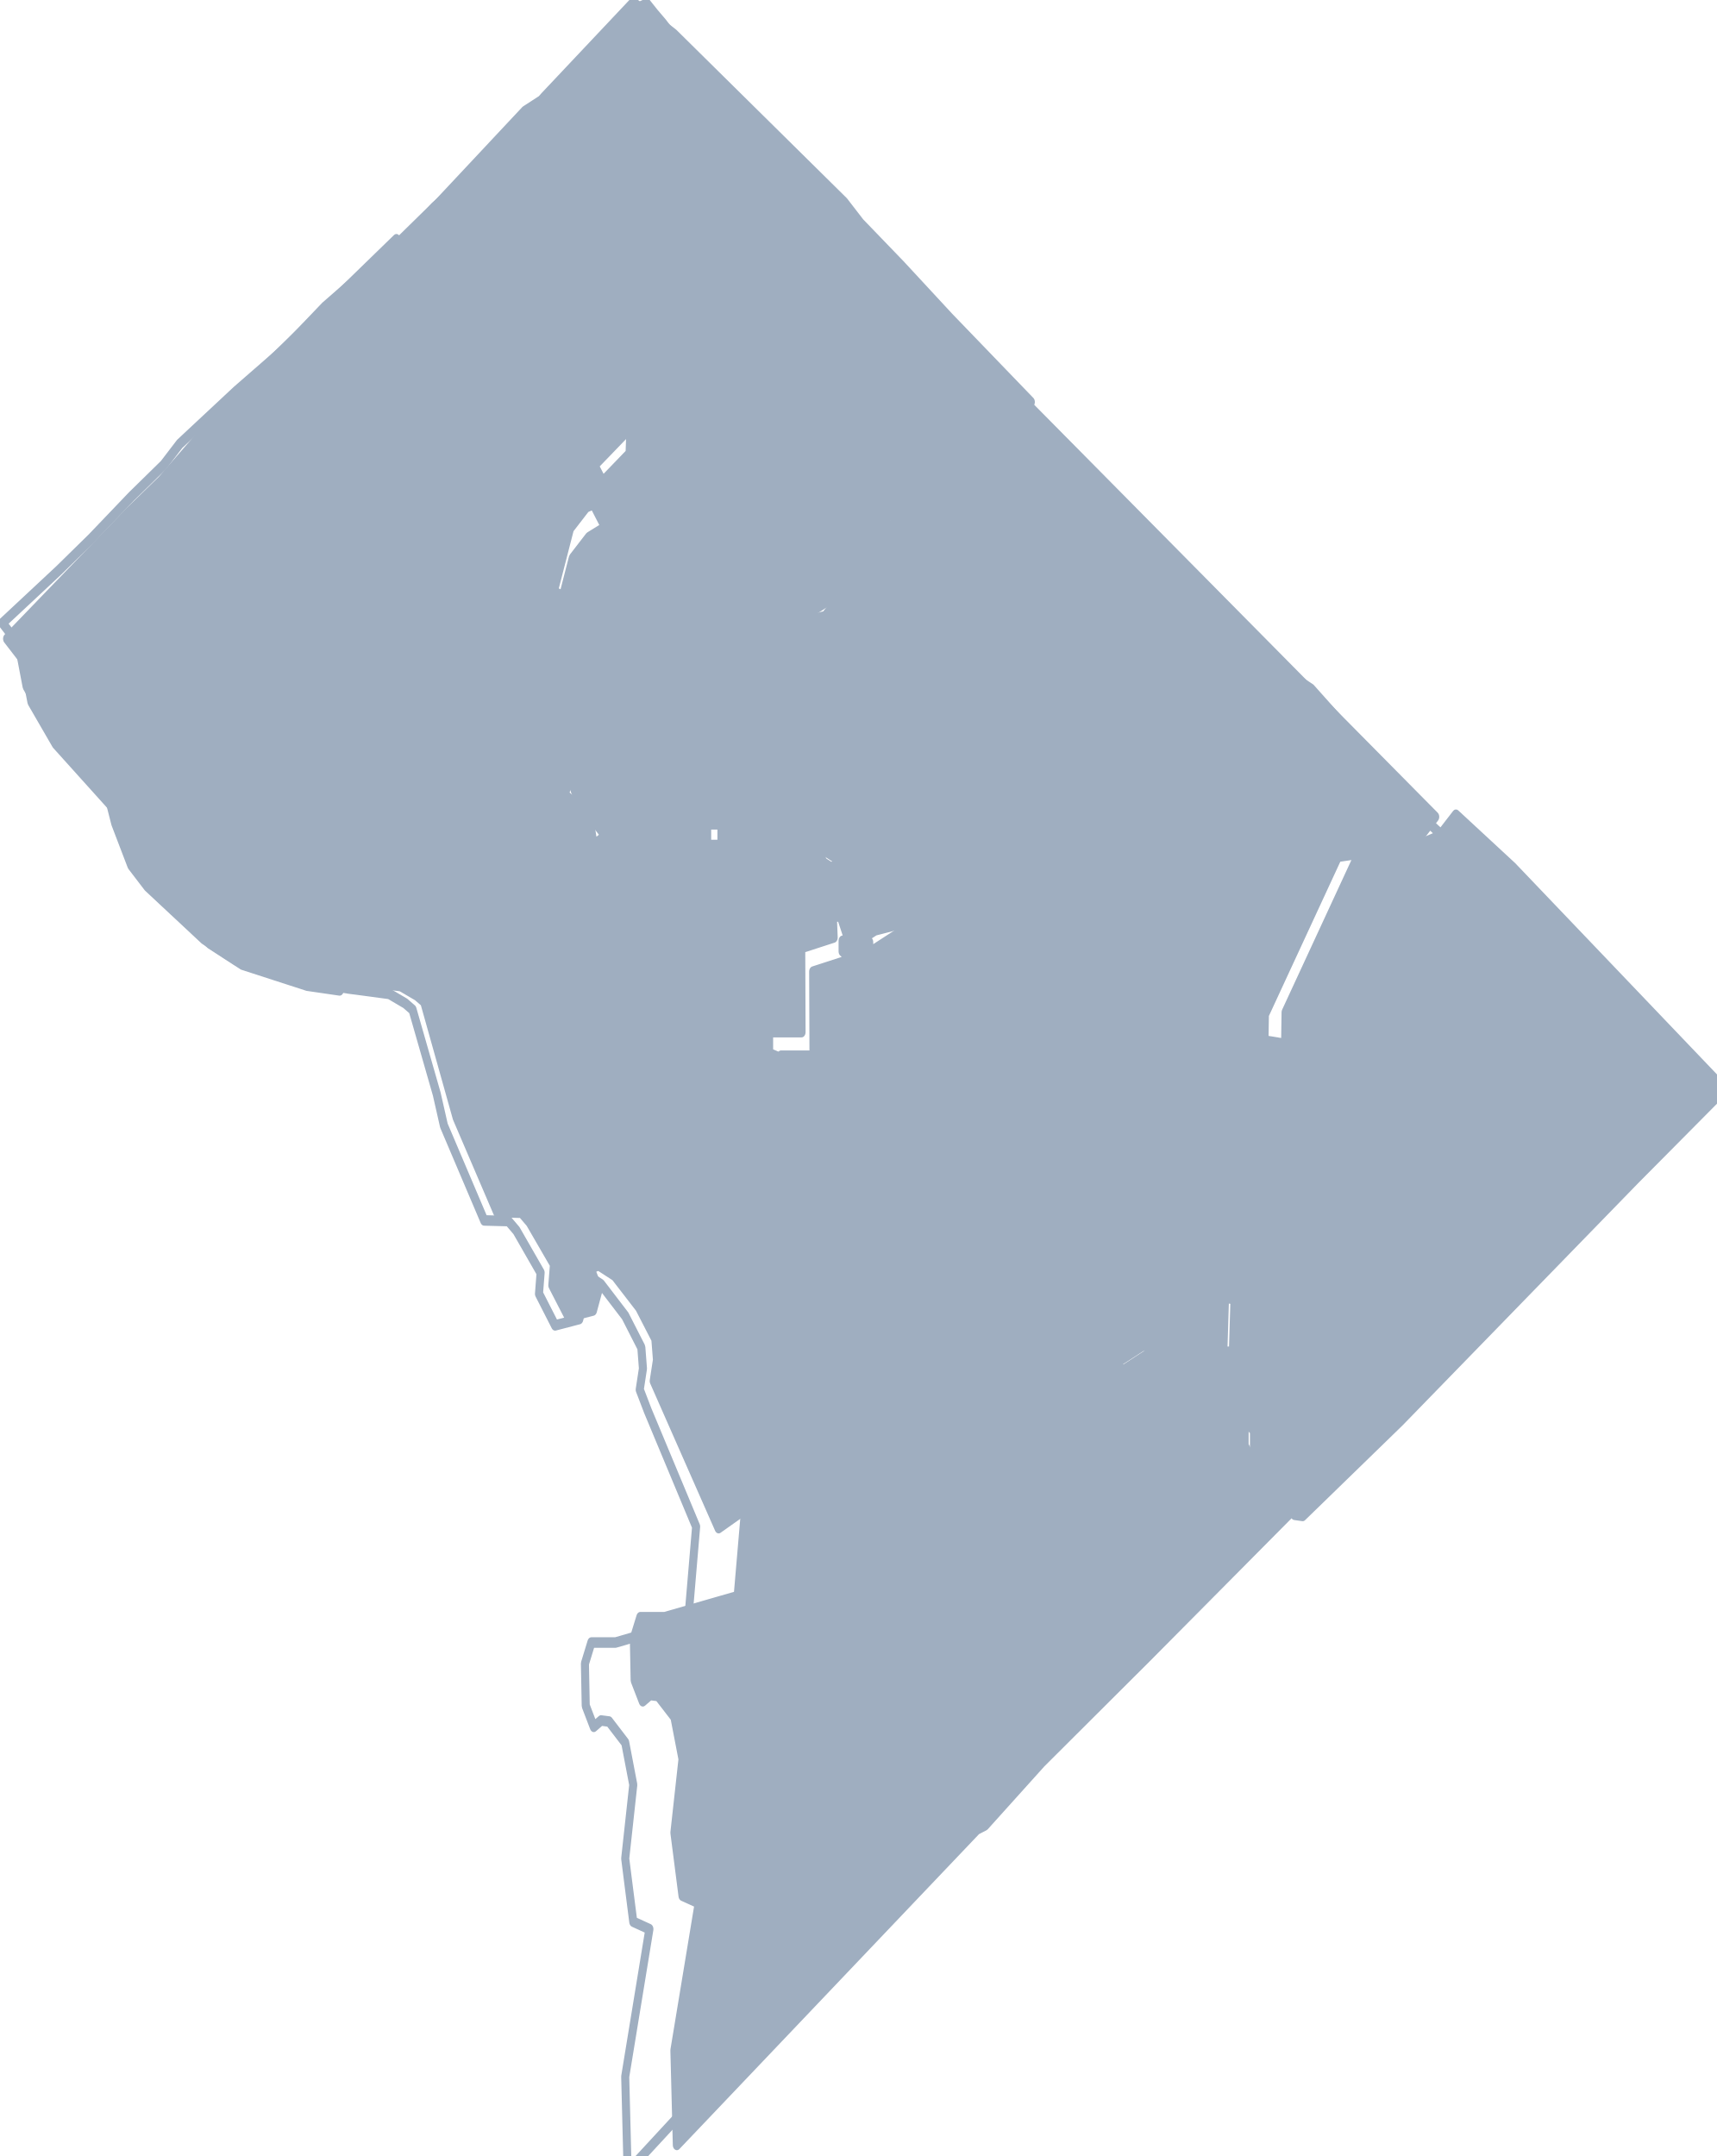
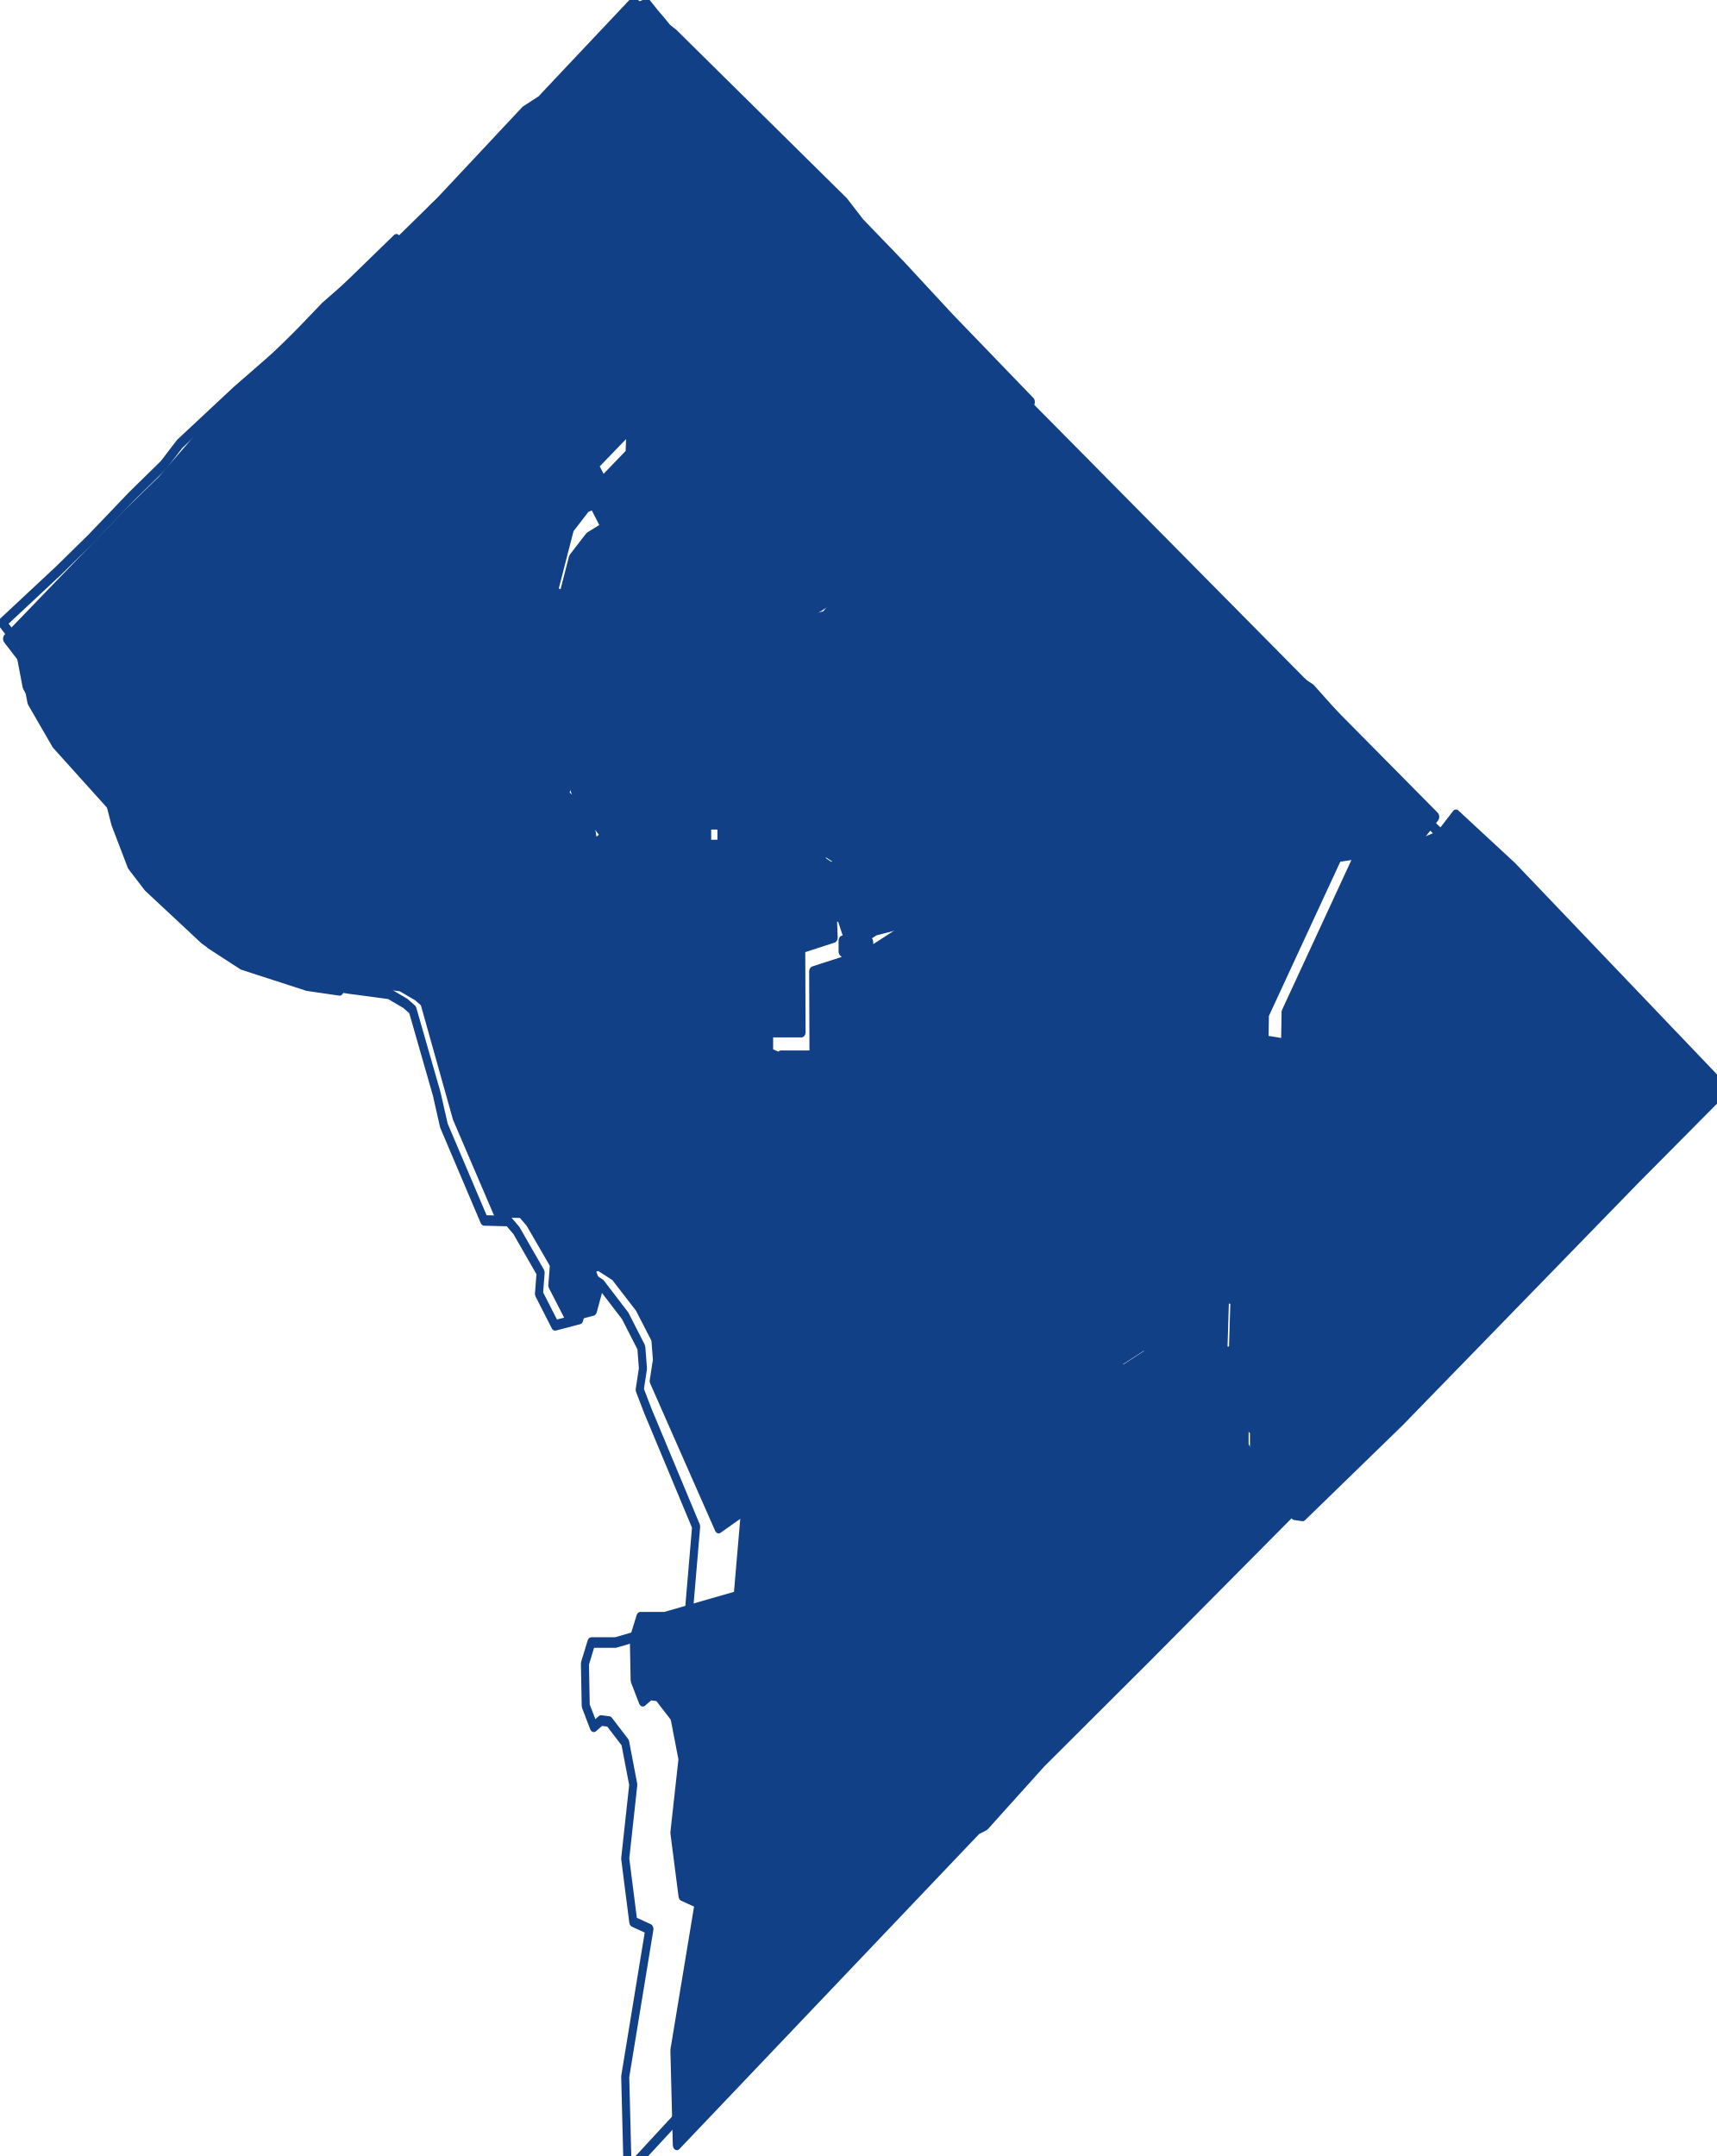
<svg xmlns="http://www.w3.org/2000/svg" version="1.1" width="667.03" height="837.967" id="svg2">
  <defs id="defs4" />
  <g transform="matrix(1.215506,0,0,1.215506,98.32536,48.944)" id="g2917">
-     <g transform="matrix(2593.37,0,0,3361.59,199921,131049)" id="dccouncildistricts" style="fill:#9FAEC0;fill-opacity:1;stroke:#9FAEC0;stroke-width:0.001;stroke-linecap:round;stroke-linejoin:round;stroke-miterlimit:4;stroke-dasharray:none">
-       <path d="m -77.027,-38.935 -0.006,-0.002 -0.004,-9.69e-4 -2e-4,8.1e-5 -0.004,0.002 -0.006,10e-4 -0.003,0.002 -5e-4,-10e-5 0.003,-0.002 -1.29e-4,-9.52e-4 -0.002,-5.19e-4 -0.002,-6.55e-4 0.002,-0.006 0.002,-0.002 0.002,-9.51e-4 -0.002,-0.003 0.005,-0.004 2.79e-4,-0.006 -9.35e-4,-0.002 -0.001,0.001 -0.003,2.45e-4 -0.003,-0.002 -0.006,7.83e-4 1.64e-4,0.003 -0.002,0.002 -4.19e-4,1.67e-4 -0.002,-9.21e-4 -0.006,-8.48e-4 -0.005,-0.012 -0.001,-0.002 0.017,-0.014 c 0,0 0.002,-0.001 0.002,-0.001 l 3.79e-4,-3.3e-4 0,0 0.011,-0.009 0.005,0.003 0.021,0.016 0.002,0.002 0.005,0.004 0.006,0.005 0.01,0.008 -0.004,5.39e-4 -0.003,5.13e-4 -0.002,0.002 -0.002,-0.002 -0.002,0.002 -0.005,0.001 2.78e-4,0.007 -5.85e-4,0.002 -0.003,0.002 -0.004,0.004 -0.002,0.001 -0.002,3.54e-4 -0.005,8.74e-4 -0.001,0.001 -9.36e-4,-4.75e-4 0,0 -3.78e-4,3.16e-4 -6.9e-5,1.68e-4 -3e-5,2e-5 3.8e-5,-7.6e-5 1e-6,4.8e-5 z" id="dccouncildistricts_004" style="fill:#9FAEC0;fill-opacity:1;stroke-width:0.001;stroke-miterlimit:4;stroke-dasharray:none" />
-       <path d="m -77.069,-38.917 -0.004,0 -0.003,-1.5e-4 -5e-5,-7.5e-4 -0.005,10e-6 8.7e-4,8.9e-4 9.8e-4,0.002 5.1e-4,0.01 1.1e-4,0.003 -0.004,-4.5e-4 -0.008,-0.002 -0.004,-0.002 -0.007,-0.005 -0.002,-0.002 -0.003,-0.006 -0.007,-0.006 -0.003,-0.004 -0.001,-0.004 -0.002,-0.002 0.015,-0.012 0.004,-0.003 0.009,-0.008 0.02,-0.015 0.002,0.002 0.005,0.012 0.006,9e-4 9e-4,0.001 0.001,-4e-4 0.001,-0.002 -2e-4,-0.003 0.006,-8e-4 0.003,0.002 0.003,-3e-4 0.001,-9e-4 0.001,0.001 -3e-4,0.006 -0.005,0.004 0.002,0.003 -0.003,0.001 -0.002,0.002 -0.002,0.006 0.002,8e-4 0.002,1e-4 3e-4,0.002 -0.003,0.002 -2e-4,-1e-4 -0.002,-10e-5 -0.003,0.003 0.006,0.01 -0.001,0.002 -0.001,-3e-4 -0.005,0.002 -0.001,-8e-4 -0.004,-2e-4 -0.003,0.001 -0.002,6.7e-4 -9e-4,-0.001 0,0.001 0,0 z" id="dccouncildistricts_003" style="fill:#9FAEC0;fill-opacity:1;stroke-width:0.001;stroke-miterlimit:4;stroke-dasharray:none" />
-       <path d="m -77.014,-38.907 -0.002,-2e-4 -0.003,-0.007 0.001,5e-4 0.003,-9e-4 -7e-4,-0.006 0.003,-6e-4 0,-0.005 -0.002,0 -0.004,-0.002 -0.002,-0.005 0,-0.004 0.002,-4e-4 0.001,-10e-4 0.004,-0.004 0.003,-0.003 5e-4,-10e-4 -3e-4,-0.008 0.005,-0.001 0.002,-0.001 0.002,0.002 0.002,-0.002 0.001,-4e-4 0.005,-5.1e-4 0.05,0.039 -0.002,0.002 -0.003,0.001 -0.007,8e-4 -0.009,0.015 -6e-5,0.003 -0.008,-0.001 -0.007,-9e-4 -0.007,-0.001 -0.001,-1e-4 -0.02,-0.009 -0.005,0.001 -0.004,0.002 0,-0.001 0,-1e-5 z" id="dccouncildistricts_005" style="fill:#9FAEC0;fill-opacity:1;stroke-width:0.001;stroke-miterlimit:4;stroke-dasharray:none" />
-       <path d="m -77.02,-38.916 -5e-4,2e-4 0,0.001 -0.011,0 0,-0.003 -0.009,0 -0.005,0.003 -4e-4,-0.002 -0.002,-0.002 -0.001,-7e-4 -9e-4,-0.002 -0.006,-0.01 0.003,-0.003 0.002,1e-4 2.01e-4,-2e-5 7.91e-4,-6.65e-4 0.001,-0.001 9.74e-4,-9.5e-5 0.006,-10e-4 0.005,-0.002 7.26e-4,3.26e-4 0.001,2.56e-4 0.002,5.18e-4 0.003,9.08e-4 0.003,2.9e-4 8.54e-4,7.02e-4 10e-4,-0.001 0.005,-10e-4 0,0.004 0.002,0.005 0.004,0.002 0.002,0 0,0.005 -0.003,6e-4 7e-4,0.006 -0.003,9e-4 -0.001,-5e-4 -0.002,-10e-4 0,0 z" id="dccouncildistricts_001" style="fill:#9FAEC0;fill-opacity:1;stroke-width:0.001;stroke-miterlimit:4;stroke-dasharray:none" />
-       <path d="m -77.01,-38.892 7.4e-4,3.5e-4 8e-4,2e-4 3.1e-4,0.002 -0.001,0.002 1e-4,0.005 1e-4,0.002 -0.002,-5e-4 -0.017,10e-5 -0.003,0.001 0.006,0.004 0.004,0.008 1e-4,0.011 -0.011,0.006 -0.008,-0.014 4e-4,-0.002 -2e-4,-0.002 -0.002,-0.003 -0.003,-0.003 -0.002,-0.001 -0.001,3e-4 0.001,0.002 -7e-4,0.002 -0.003,6e-4 -0.002,-0.003 2e-4,-0.002 -0.003,-0.004 -0.001,-9e-4 -0.003,-6e-5 -0.005,-0.009 -0.004,-0.011 -9e-4,-6e-4 -0.002,-9e-4 -0.008,-7.5e-4 -1.1e-4,-0.003 -5.1e-4,-0.01 -9.8e-4,-0.002 -8.7e-4,-8.9e-4 0.005,-10e-6 5e-5,7.5e-4 0.003,1.5e-4 0.004,0 0,-0.001 9e-4,0.001 0.002,-6.7e-4 0.003,-0.001 0.004,2e-4 0.001,8e-4 0.005,-0.002 0.001,3e-4 0.001,-0.002 9e-4,0.002 0.001,7e-4 0.002,0.002 4e-4,0.002 0.005,-0.003 0.009,0 0,0.003 0.011,0 0,-0.001 5e-4,-2e-4 0.002,10e-4 0.003,0.007 -0.001,0 1e-4,0.002 -0.004,0.001 4e-5,0.008 -0.004,0 0,0.002 0.006,0.002 0.008,6e-5 0,0 z" id="dccouncildistricts_002" style="fill:#9FAEC0;fill-opacity:1;stroke-width:0.001;stroke-miterlimit:4;stroke-dasharray:none" />
-       <path d="m -76.971,-38.873 4e-4,-2e-4 -0.004,-0.002 -0.004,-0.002 0.004,-10e-4 0.003,-0.002 0.008,-0.01 -0.005,-2e-5 -0.003,-0.002 -0.003,0.002 -3.6e-4,1e-5 -4e-5,-6.1e-4 -0.002,-0.003 -0.001,1e-5 0.001,-0.005 0.007,9e-4 0.008,0.001 6e-5,-0.003 0.009,-0.015 0.007,-8e-4 0.003,-0.001 0.002,-0.002 0.007,0.005 0.026,0.021 -0.001,0.001 -0.009,0.007 -9e-4,7e-4 -0.029,0.023 -0.004,0.003 -0.008,0.006 -10e-4,-1.1e-4 -0.003,-0.003 -0.002,-0.003 0,-0.002 -6e-4,-5e-4 -0.002,-0.003 -0.002,0.001 -0.006,-0.002 -0.006,-10e-4 0.004,-0.002 0.01,-10e-6 2e-4,-0.005 0,1e-5 z" id="dccouncildistricts_007" style="fill:#9FAEC0;fill-opacity:1;stroke-width:0.001;stroke-miterlimit:4;stroke-dasharray:none" />
-       <path d="m -76.971,-38.892 0.003,0.002 0.005,2e-5 -0.008,0.01 -0.003,0.002 -0.004,10e-4 -0.006,0.002 -0.009,0.005 -0.011,-6e-4 -0.002,0.002 -0.003,0.005 -0.012,0.007 -10e-5,-0.011 -0.004,-0.008 -0.006,-0.004 0.003,-0.001 0.017,-10e-5 0.002,5e-4 -1e-4,-0.002 -1e-4,-0.005 0.001,-0.002 -3.1e-4,-0.002 -8e-4,-2e-4 -7.4e-4,-3.5e-4 -0.008,-6e-5 -0.006,-0.002 0,-0.002 0.004,0 -4e-5,-0.008 0.004,-0.001 -1e-4,-0.002 0.001,0 0.002,2e-4 0,0.001 0.004,-0.002 0.005,-0.001 0.02,0.009 0.001,10e-5 0.007,0.001 -0.001,0.005 0.001,-1e-5 0.002,0.003 4e-5,6.1e-4 3.6e-4,-1e-5 0.003,-0.002 0,0 z" id="dccouncildistricts_006" style="fill:#9FAEC0;fill-opacity:1;stroke-width:0.001;stroke-miterlimit:4;stroke-dasharray:none" />
-       <path d="m -77.02,-38.857 0.012,-0.007 0.003,-0.005 0.002,-0.002 0.011,6e-4 0.009,-0.005 0.006,-0.002 0.004,0.002 0.004,0.002 -4e-4,2e-4 -2e-4,0.005 -0.01,1e-5 -0.004,0.002 0.006,0.001 0.006,0.002 0.002,-0.001 0.002,0.003 6e-4,5e-4 0,0.002 0.002,0.003 0.003,0.003 0.001,1.1e-4 -0.018,0.014 -0.013,0.01 -0.007,0.006 -0.001,4e-4 -0.037,0.03 -3e-4,-0.009 0.003,-0.014 -0.002,-7e-4 -10e-4,-0.006 10e-4,-0.007 -0.001,-0.004 -0.002,-0.002 -0.001,-10e-5 -9e-4,6e-4 -0.001,-0.002 -1e-4,-0.004 8e-4,-0.002 0.003,0 0.009,-0.002 0.001,-0.009 0.011,-0.006 0,0 z" id="dccouncildistricts_008" style="fill:#9FAEC0;fill-opacity:1;stroke-width:0.001;stroke-miterlimit:4;stroke-dasharray:none" />
+     <g transform="matrix(2593.37,0,0,3361.59,199921,131049)" id="dccouncildistricts" style="fill:#124086;fill-opacity:1;stroke:#124086;stroke-width:0.001;stroke-linecap:round;stroke-linejoin:round;stroke-miterlimit:4;stroke-dasharray:none">
+       <path d="m -77.027,-38.935 -0.006,-0.002 -0.004,-9.69e-4 -2e-4,8.1e-5 -0.004,0.002 -0.006,10e-4 -0.003,0.002 -5e-4,-10e-5 0.003,-0.002 -1.29e-4,-9.52e-4 -0.002,-5.19e-4 -0.002,-6.55e-4 0.002,-0.006 0.002,-0.002 0.002,-9.51e-4 -0.002,-0.003 0.005,-0.004 2.79e-4,-0.006 -9.35e-4,-0.002 -0.001,0.001 -0.003,2.45e-4 -0.003,-0.002 -0.006,7.83e-4 1.64e-4,0.003 -0.002,0.002 -4.19e-4,1.67e-4 -0.002,-9.21e-4 -0.006,-8.48e-4 -0.005,-0.012 -0.001,-0.002 0.017,-0.014 c 0,0 0.002,-0.001 0.002,-0.001 l 3.79e-4,-3.3e-4 0,0 0.011,-0.009 0.005,0.003 0.021,0.016 0.002,0.002 0.005,0.004 0.006,0.005 0.01,0.008 -0.004,5.39e-4 -0.003,5.13e-4 -0.002,0.002 -0.002,-0.002 -0.002,0.002 -0.005,0.001 2.78e-4,0.007 -5.85e-4,0.002 -0.003,0.002 -0.004,0.004 -0.002,0.001 -0.002,3.54e-4 -0.005,8.74e-4 -0.001,0.001 -9.36e-4,-4.75e-4 0,0 -3.78e-4,3.16e-4 -6.9e-5,1.68e-4 -3e-5,2e-5 3.8e-5,-7.6e-5 1e-6,4.8e-5 z" id="dccouncildistricts_004" style="fill:#124086;fill-opacity:1;stroke-width:0.001;stroke-miterlimit:4;stroke-dasharray:none" />
+       <path d="m -77.069,-38.917 -0.004,0 -0.003,-1.5e-4 -5e-5,-7.5e-4 -0.005,10e-6 8.7e-4,8.9e-4 9.8e-4,0.002 5.1e-4,0.01 1.1e-4,0.003 -0.004,-4.5e-4 -0.008,-0.002 -0.004,-0.002 -0.007,-0.005 -0.002,-0.002 -0.003,-0.006 -0.007,-0.006 -0.003,-0.004 -0.001,-0.004 -0.002,-0.002 0.015,-0.012 0.004,-0.003 0.009,-0.008 0.02,-0.015 0.002,0.002 0.005,0.012 0.006,9e-4 9e-4,0.001 0.001,-4e-4 0.001,-0.002 -2e-4,-0.003 0.006,-8e-4 0.003,0.002 0.003,-3e-4 0.001,-9e-4 0.001,0.001 -3e-4,0.006 -0.005,0.004 0.002,0.003 -0.003,0.001 -0.002,0.002 -0.002,0.006 0.002,8e-4 0.002,1e-4 3e-4,0.002 -0.003,0.002 -2e-4,-1e-4 -0.002,-10e-5 -0.003,0.003 0.006,0.01 -0.001,0.002 -0.001,-3e-4 -0.005,0.002 -0.001,-8e-4 -0.004,-2e-4 -0.003,0.001 -0.002,6.7e-4 -9e-4,-0.001 0,0.001 0,0 z" id="dccouncildistricts_003" style="fill:#124086;fill-opacity:1;stroke-width:0.001;stroke-miterlimit:4;stroke-dasharray:none" />
+       <path d="m -77.014,-38.907 -0.002,-2e-4 -0.003,-0.007 0.001,5e-4 0.003,-9e-4 -7e-4,-0.006 0.003,-6e-4 0,-0.005 -0.002,0 -0.004,-0.002 -0.002,-0.005 0,-0.004 0.002,-4e-4 0.001,-10e-4 0.004,-0.004 0.003,-0.003 5e-4,-10e-4 -3e-4,-0.008 0.005,-0.001 0.002,-0.001 0.002,0.002 0.002,-0.002 0.001,-4e-4 0.005,-5.1e-4 0.05,0.039 -0.002,0.002 -0.003,0.001 -0.007,8e-4 -0.009,0.015 -6e-5,0.003 -0.008,-0.001 -0.007,-9e-4 -0.007,-0.001 -0.001,-1e-4 -0.02,-0.009 -0.005,0.001 -0.004,0.002 0,-0.001 0,-1e-5 z" id="dccouncildistricts_005" style="fill:#124086;fill-opacity:1;stroke-width:0.001;stroke-miterlimit:4;stroke-dasharray:none" />
+       <path d="m -77.02,-38.916 -5e-4,2e-4 0,0.001 -0.011,0 0,-0.003 -0.009,0 -0.005,0.003 -4e-4,-0.002 -0.002,-0.002 -0.001,-7e-4 -9e-4,-0.002 -0.006,-0.01 0.003,-0.003 0.002,1e-4 2.01e-4,-2e-5 7.91e-4,-6.65e-4 0.001,-0.001 9.74e-4,-9.5e-5 0.006,-10e-4 0.005,-0.002 7.26e-4,3.26e-4 0.001,2.56e-4 0.002,5.18e-4 0.003,9.08e-4 0.003,2.9e-4 8.54e-4,7.02e-4 10e-4,-0.001 0.005,-10e-4 0,0.004 0.002,0.005 0.004,0.002 0.002,0 0,0.005 -0.003,6e-4 7e-4,0.006 -0.003,9e-4 -0.001,-5e-4 -0.002,-10e-4 0,0 z" id="dccouncildistricts_001" style="fill:#124086;fill-opacity:1;stroke-width:0.001;stroke-miterlimit:4;stroke-dasharray:none" />
+       <path d="m -77.01,-38.892 7.4e-4,3.5e-4 8e-4,2e-4 3.1e-4,0.002 -0.001,0.002 1e-4,0.005 1e-4,0.002 -0.002,-5e-4 -0.017,10e-5 -0.003,0.001 0.006,0.004 0.004,0.008 1e-4,0.011 -0.011,0.006 -0.008,-0.014 4e-4,-0.002 -2e-4,-0.002 -0.002,-0.003 -0.003,-0.003 -0.002,-0.001 -0.001,3e-4 0.001,0.002 -7e-4,0.002 -0.003,6e-4 -0.002,-0.003 2e-4,-0.002 -0.003,-0.004 -0.001,-9e-4 -0.003,-6e-5 -0.005,-0.009 -0.004,-0.011 -9e-4,-6e-4 -0.002,-9e-4 -0.008,-7.5e-4 -1.1e-4,-0.003 -5.1e-4,-0.01 -9.8e-4,-0.002 -8.7e-4,-8.9e-4 0.005,-10e-6 5e-5,7.5e-4 0.003,1.5e-4 0.004,0 0,-0.001 9e-4,0.001 0.002,-6.7e-4 0.003,-0.001 0.004,2e-4 0.001,8e-4 0.005,-0.002 0.001,3e-4 0.001,-0.002 9e-4,0.002 0.001,7e-4 0.002,0.002 4e-4,0.002 0.005,-0.003 0.009,0 0,0.003 0.011,0 0,-0.001 5e-4,-2e-4 0.002,10e-4 0.003,0.007 -0.001,0 1e-4,0.002 -0.004,0.001 4e-5,0.008 -0.004,0 0,0.002 0.006,0.002 0.008,6e-5 0,0 z" id="dccouncildistricts_002" style="fill:#124086;fill-opacity:1;stroke-width:0.001;stroke-miterlimit:4;stroke-dasharray:none" />
+       <path d="m -76.971,-38.873 4e-4,-2e-4 -0.004,-0.002 -0.004,-0.002 0.004,-10e-4 0.003,-0.002 0.008,-0.01 -0.005,-2e-5 -0.003,-0.002 -0.003,0.002 -3.6e-4,1e-5 -4e-5,-6.1e-4 -0.002,-0.003 -0.001,1e-5 0.001,-0.005 0.007,9e-4 0.008,0.001 6e-5,-0.003 0.009,-0.015 0.007,-8e-4 0.003,-0.001 0.002,-0.002 0.007,0.005 0.026,0.021 -0.001,0.001 -0.009,0.007 -9e-4,7e-4 -0.029,0.023 -0.004,0.003 -0.008,0.006 -10e-4,-1.1e-4 -0.003,-0.003 -0.002,-0.003 0,-0.002 -6e-4,-5e-4 -0.002,-0.003 -0.002,0.001 -0.006,-0.002 -0.006,-10e-4 0.004,-0.002 0.01,-10e-6 2e-4,-0.005 0,1e-5 z" id="dccouncildistricts_007" style="fill:#124086;fill-opacity:1;stroke-width:0.001;stroke-miterlimit:4;stroke-dasharray:none" />
+       <path d="m -76.971,-38.892 0.003,0.002 0.005,2e-5 -0.008,0.01 -0.003,0.002 -0.004,10e-4 -0.006,0.002 -0.009,0.005 -0.011,-6e-4 -0.002,0.002 -0.003,0.005 -0.012,0.007 -10e-5,-0.011 -0.004,-0.008 -0.006,-0.004 0.003,-0.001 0.017,-10e-5 0.002,5e-4 -1e-4,-0.002 -1e-4,-0.005 0.001,-0.002 -3.1e-4,-0.002 -8e-4,-2e-4 -7.4e-4,-3.5e-4 -0.008,-6e-5 -0.006,-0.002 0,-0.002 0.004,0 -4e-5,-0.008 0.004,-0.001 -1e-4,-0.002 0.001,0 0.002,2e-4 0,0.001 0.004,-0.002 0.005,-0.001 0.02,0.009 0.001,10e-5 0.007,0.001 -0.001,0.005 0.001,-1e-5 0.002,0.003 4e-5,6.1e-4 3.6e-4,-1e-5 0.003,-0.002 0,0 z" id="dccouncildistricts_006" style="fill:#124086;fill-opacity:1;stroke-width:0.001;stroke-miterlimit:4;stroke-dasharray:none" />
+       <path d="m -77.02,-38.857 0.012,-0.007 0.003,-0.005 0.002,-0.002 0.011,6e-4 0.009,-0.005 0.006,-0.002 0.004,0.002 0.004,0.002 -4e-4,2e-4 -2e-4,0.005 -0.01,1e-5 -0.004,0.002 0.006,0.001 0.006,0.002 0.002,-0.001 0.002,0.003 6e-4,5e-4 0,0.002 0.002,0.003 0.003,0.003 0.001,1.1e-4 -0.018,0.014 -0.013,0.01 -0.007,0.006 -0.001,4e-4 -0.037,0.03 -3e-4,-0.009 0.003,-0.014 -0.002,-7e-4 -10e-4,-0.006 10e-4,-0.007 -0.001,-0.004 -0.002,-0.002 -0.001,-10e-5 -9e-4,6e-4 -0.001,-0.002 -1e-4,-0.004 8e-4,-0.002 0.003,0 0.009,-0.002 0.001,-0.009 0.011,-0.006 0,0 z" id="dccouncildistricts_008" style="fill:#124086;fill-opacity:1;stroke-width:0.001;stroke-miterlimit:4;stroke-dasharray:none" />
    </g>
    <g transform="translate(281.155,171.681)" id="layer1-0">
-       <g transform="matrix(2576.67,0,0,3369.17,198354,131170)" id="dcboundary" style="fill:none;stroke:#9FAEC0;stroke-width:0.001;stroke-linecap:round;stroke-linejoin:round;stroke-miterlimit:4;stroke-dasharray:none">
+       <g transform="matrix(2576.67,0,0,3369.17,198354,131170)" id="dcboundary" style="fill:none;stroke:#124086;stroke-width:0.001;stroke-linecap:round;stroke-linejoin:round;stroke-miterlimit:4;stroke-dasharray:none">
        <path d="m -77.041,-38.995 0.001,9.59e-4 0.001,8.98e-4 0.002,0.002 2.42e-4,1.83e-4 0.009,0.007 0.008,0.006 0.003,0.002 0.002,0.002 0.005,0.004 0.006,0.005 0.003,0.003 0.002,0.002 0.005,0.004 0.003,0.002 0.004,0.003 0.007,0.006 0.012,0.009 0.003,0.002 5e-5,4e-5 1.54e-4,-3.9e-5 0.002,0.002 0.002,0.001 0.002,0.001 0.007,0.006 0.008,0.007 0.007,0.005 0.003,0.003 0.008,0.006 0.003,0.003 0.006,0.004 0.001,0.001 0.004,0.004 -0.002,0.002 -0.002,0.002 -0.002,0.001 -0.004,0.003 -0.002,0.001 -0.002,0.001 -0.003,0.003 -0.008,0.006 -0.002,0.001 -6.43e-4,4.99e-4 -0.001,9.8e-4 -0.008,0.006 -0.003,0.002 -0.003,0.003 -0.004,0.003 -0.005,0.004 -0.001,0.001 -0.002,0.001 -0.002,0.002 -0.002,0.001 -1.93e-4,1.53e-4 -0.001,10e-4 -0.002,0.001 -0.003,0.002 -0.002,0.002 -0.007,0.005 -0.005,0.004 -0.004,0.003 -0.002,0.002 -9.87e-4,7.11e-4 -0.001,9.57e-4 -0.003,0.003 -0.002,0.001 -0.002,0.001 -0.001,4e-4 -0.008,0.006 -0.029,0.024 -3e-4,-0.009 0.003,-0.014 -0.002,-7e-4 -6.7e-4,-0.004 -3.3e-4,-0.002 0.001,-0.007 -0.001,-0.004 -0.002,-0.002 -0.001,-1e-4 -9e-4,6e-4 -0.001,-0.002 -1e-4,-0.004 8e-4,-0.002 0.003,0 0.009,-0.002 0.001,-0.009 -0.006,-0.011 -0.001,-0.002 4e-4,-0.002 -2e-4,-0.002 -0.002,-0.003 -0.003,-0.003 -0.002,-0.001 -0.001,3e-4 0.001,0.002 -7e-4,0.002 -0.003,6e-4 -0.002,-0.003 2e-4,-0.002 -0.003,-0.004 -0.001,-9e-4 -0.003,-6e-5 -0.005,-0.009 -8.9e-4,-0.003 -0.003,-0.008 -9e-4,-6e-4 -0.002,-9e-4 -0.005,-5.1e-4 -0.002,-2.4e-4 -0.004,-4.5e-4 -0.008,-0.002 -0.004,-0.002 -0.007,-0.005 -0.002,-0.002 -0.002,-0.004 -0.001,-0.003 -0.007,-0.006 -0.003,-0.004 -0.001,-0.004 -0.002,-0.002 0.007,-0.005 0.004,-0.003 0.005,-0.004 0.004,-0.003 0.002,-0.002 0.007,-0.005 0.006,-0.004 0.005,-0.004 0.003,-0.002 0.006,-0.004 0.004,-0.003 6.07e-4,-4.73e-4 0.003,-0.002 0.001,-9.85e-4 0.008,-0.006 0.002,-0.001 0,-2e-5 2.27e-4,-2.12e-4 3.04e-4,-2.48e-4 4.83e-4,-3.72e-4 0.01,-0.008 z" id="dcboundary_District_of_Columbia" style="stroke-width:0.001;stroke-miterlimit:4;stroke-dasharray:none" />
      </g>
    </g>
  </g>
</svg>
